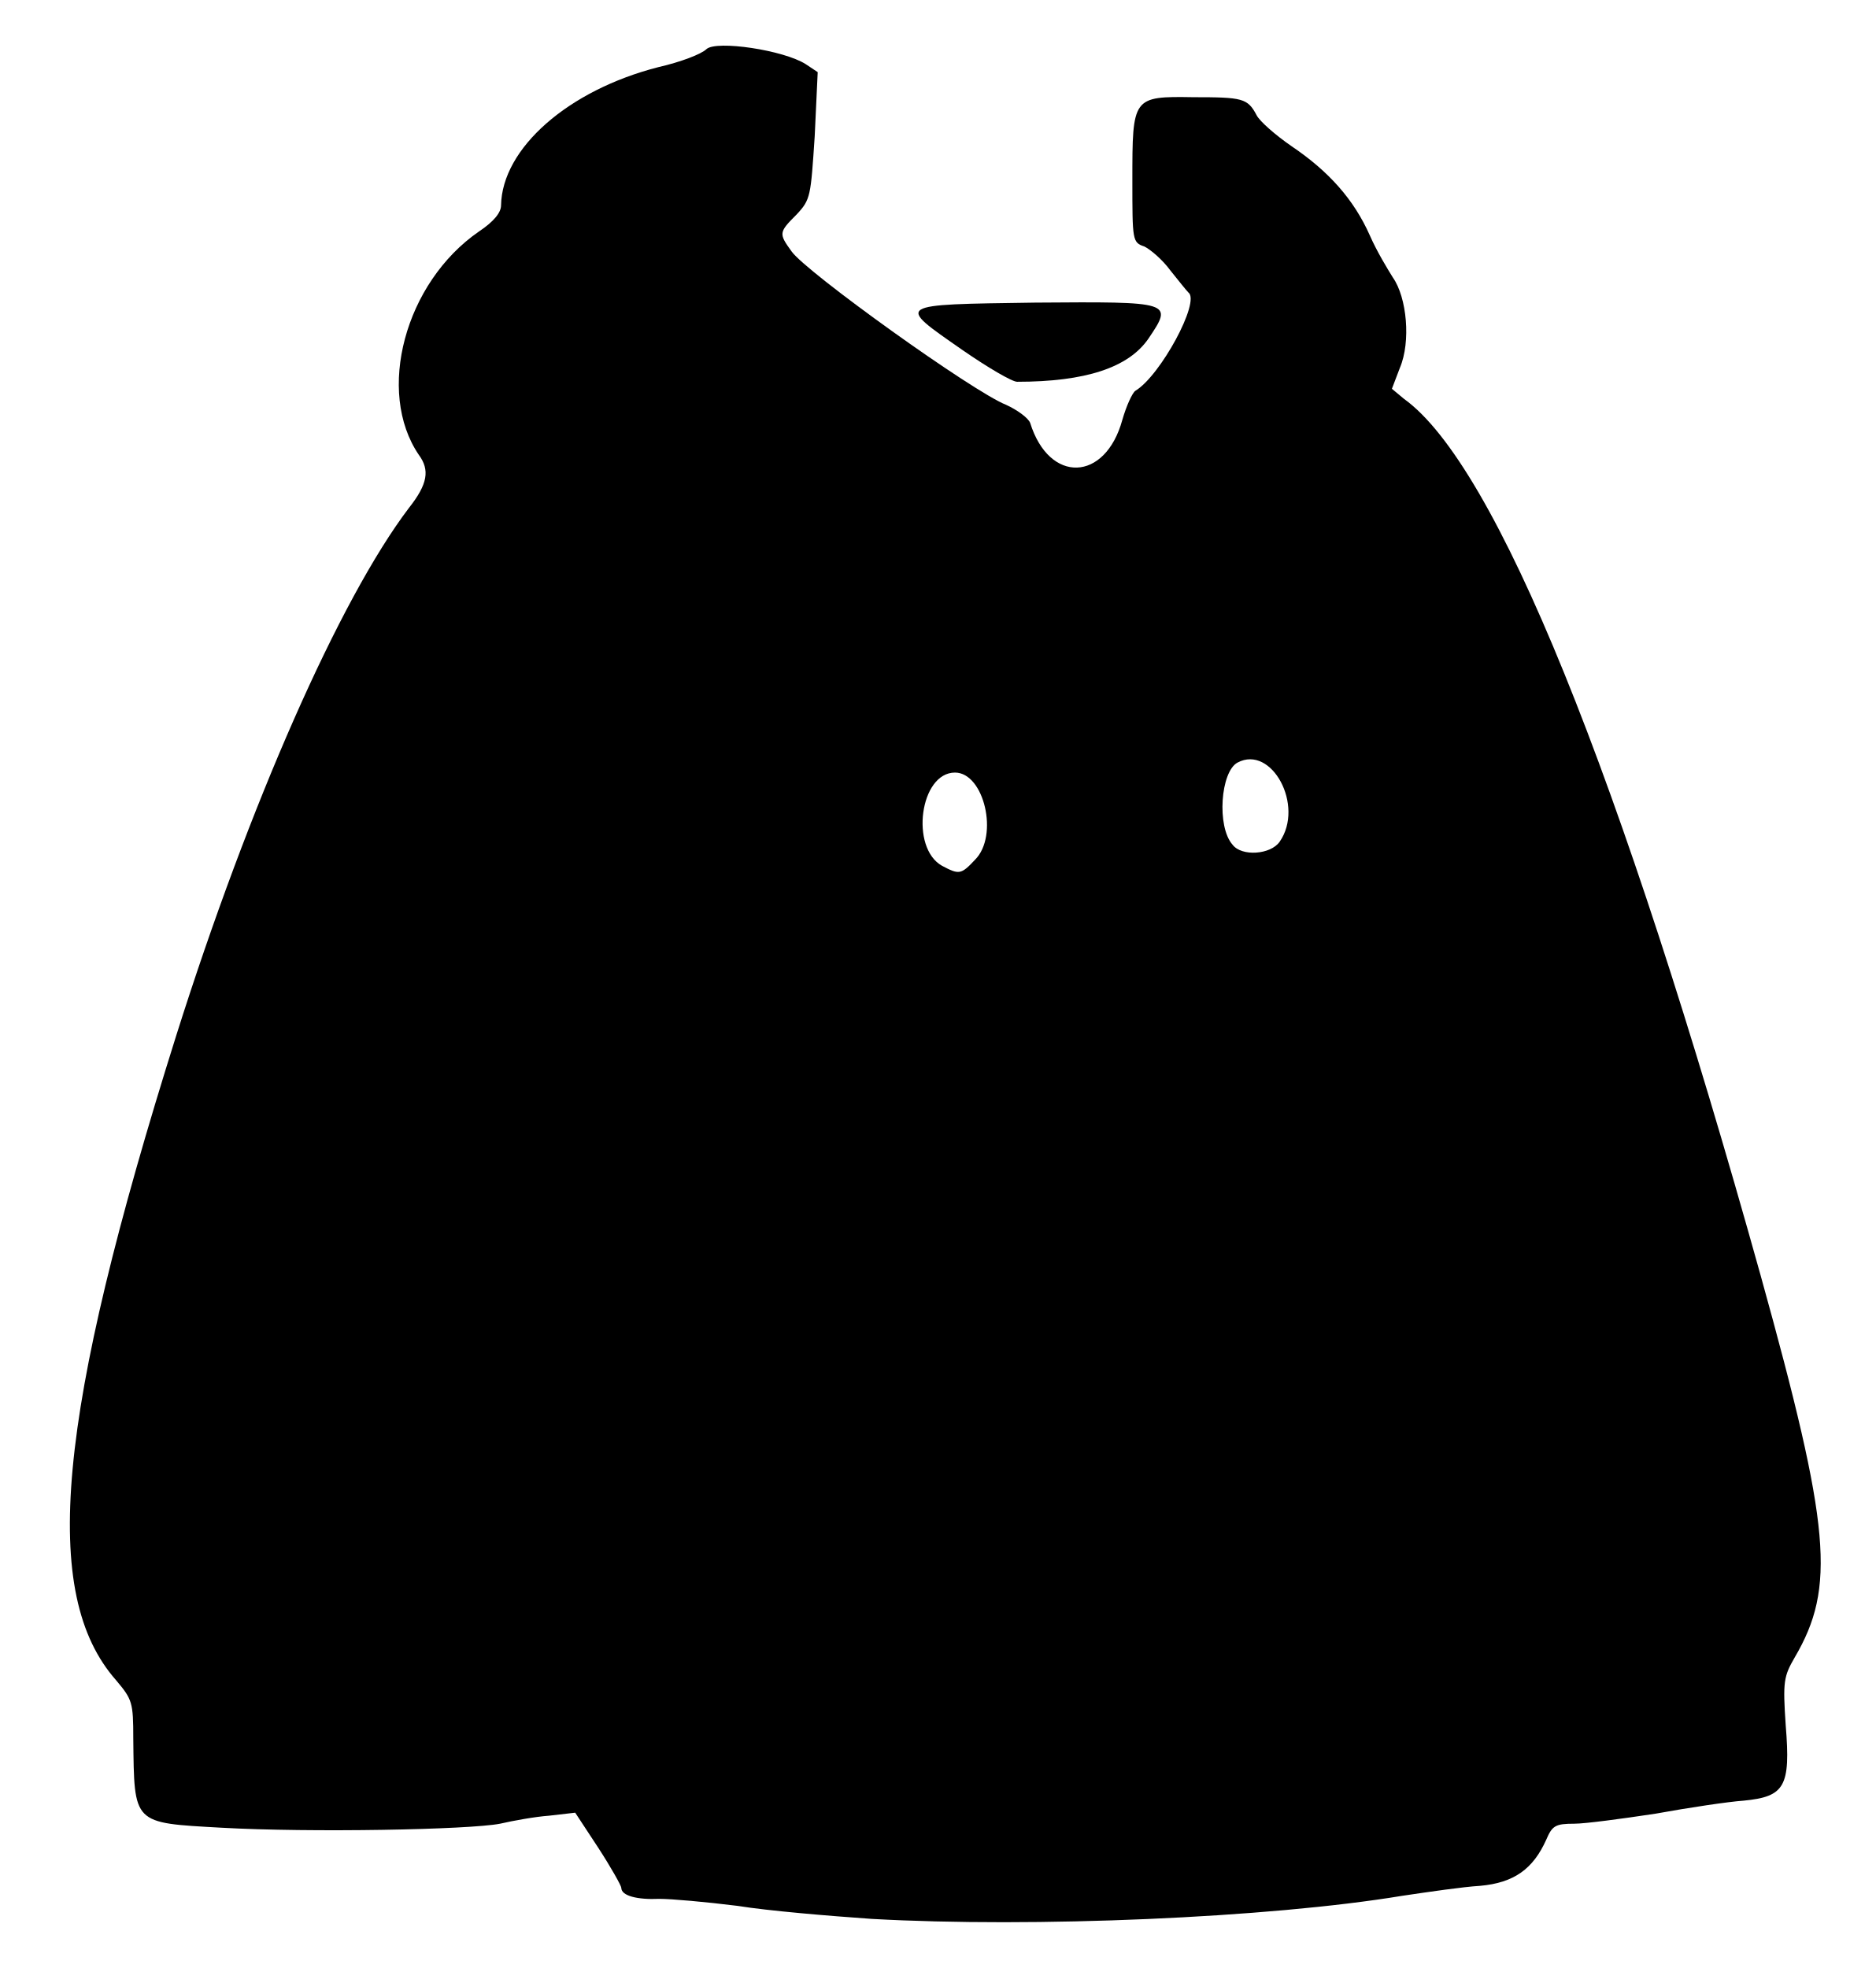
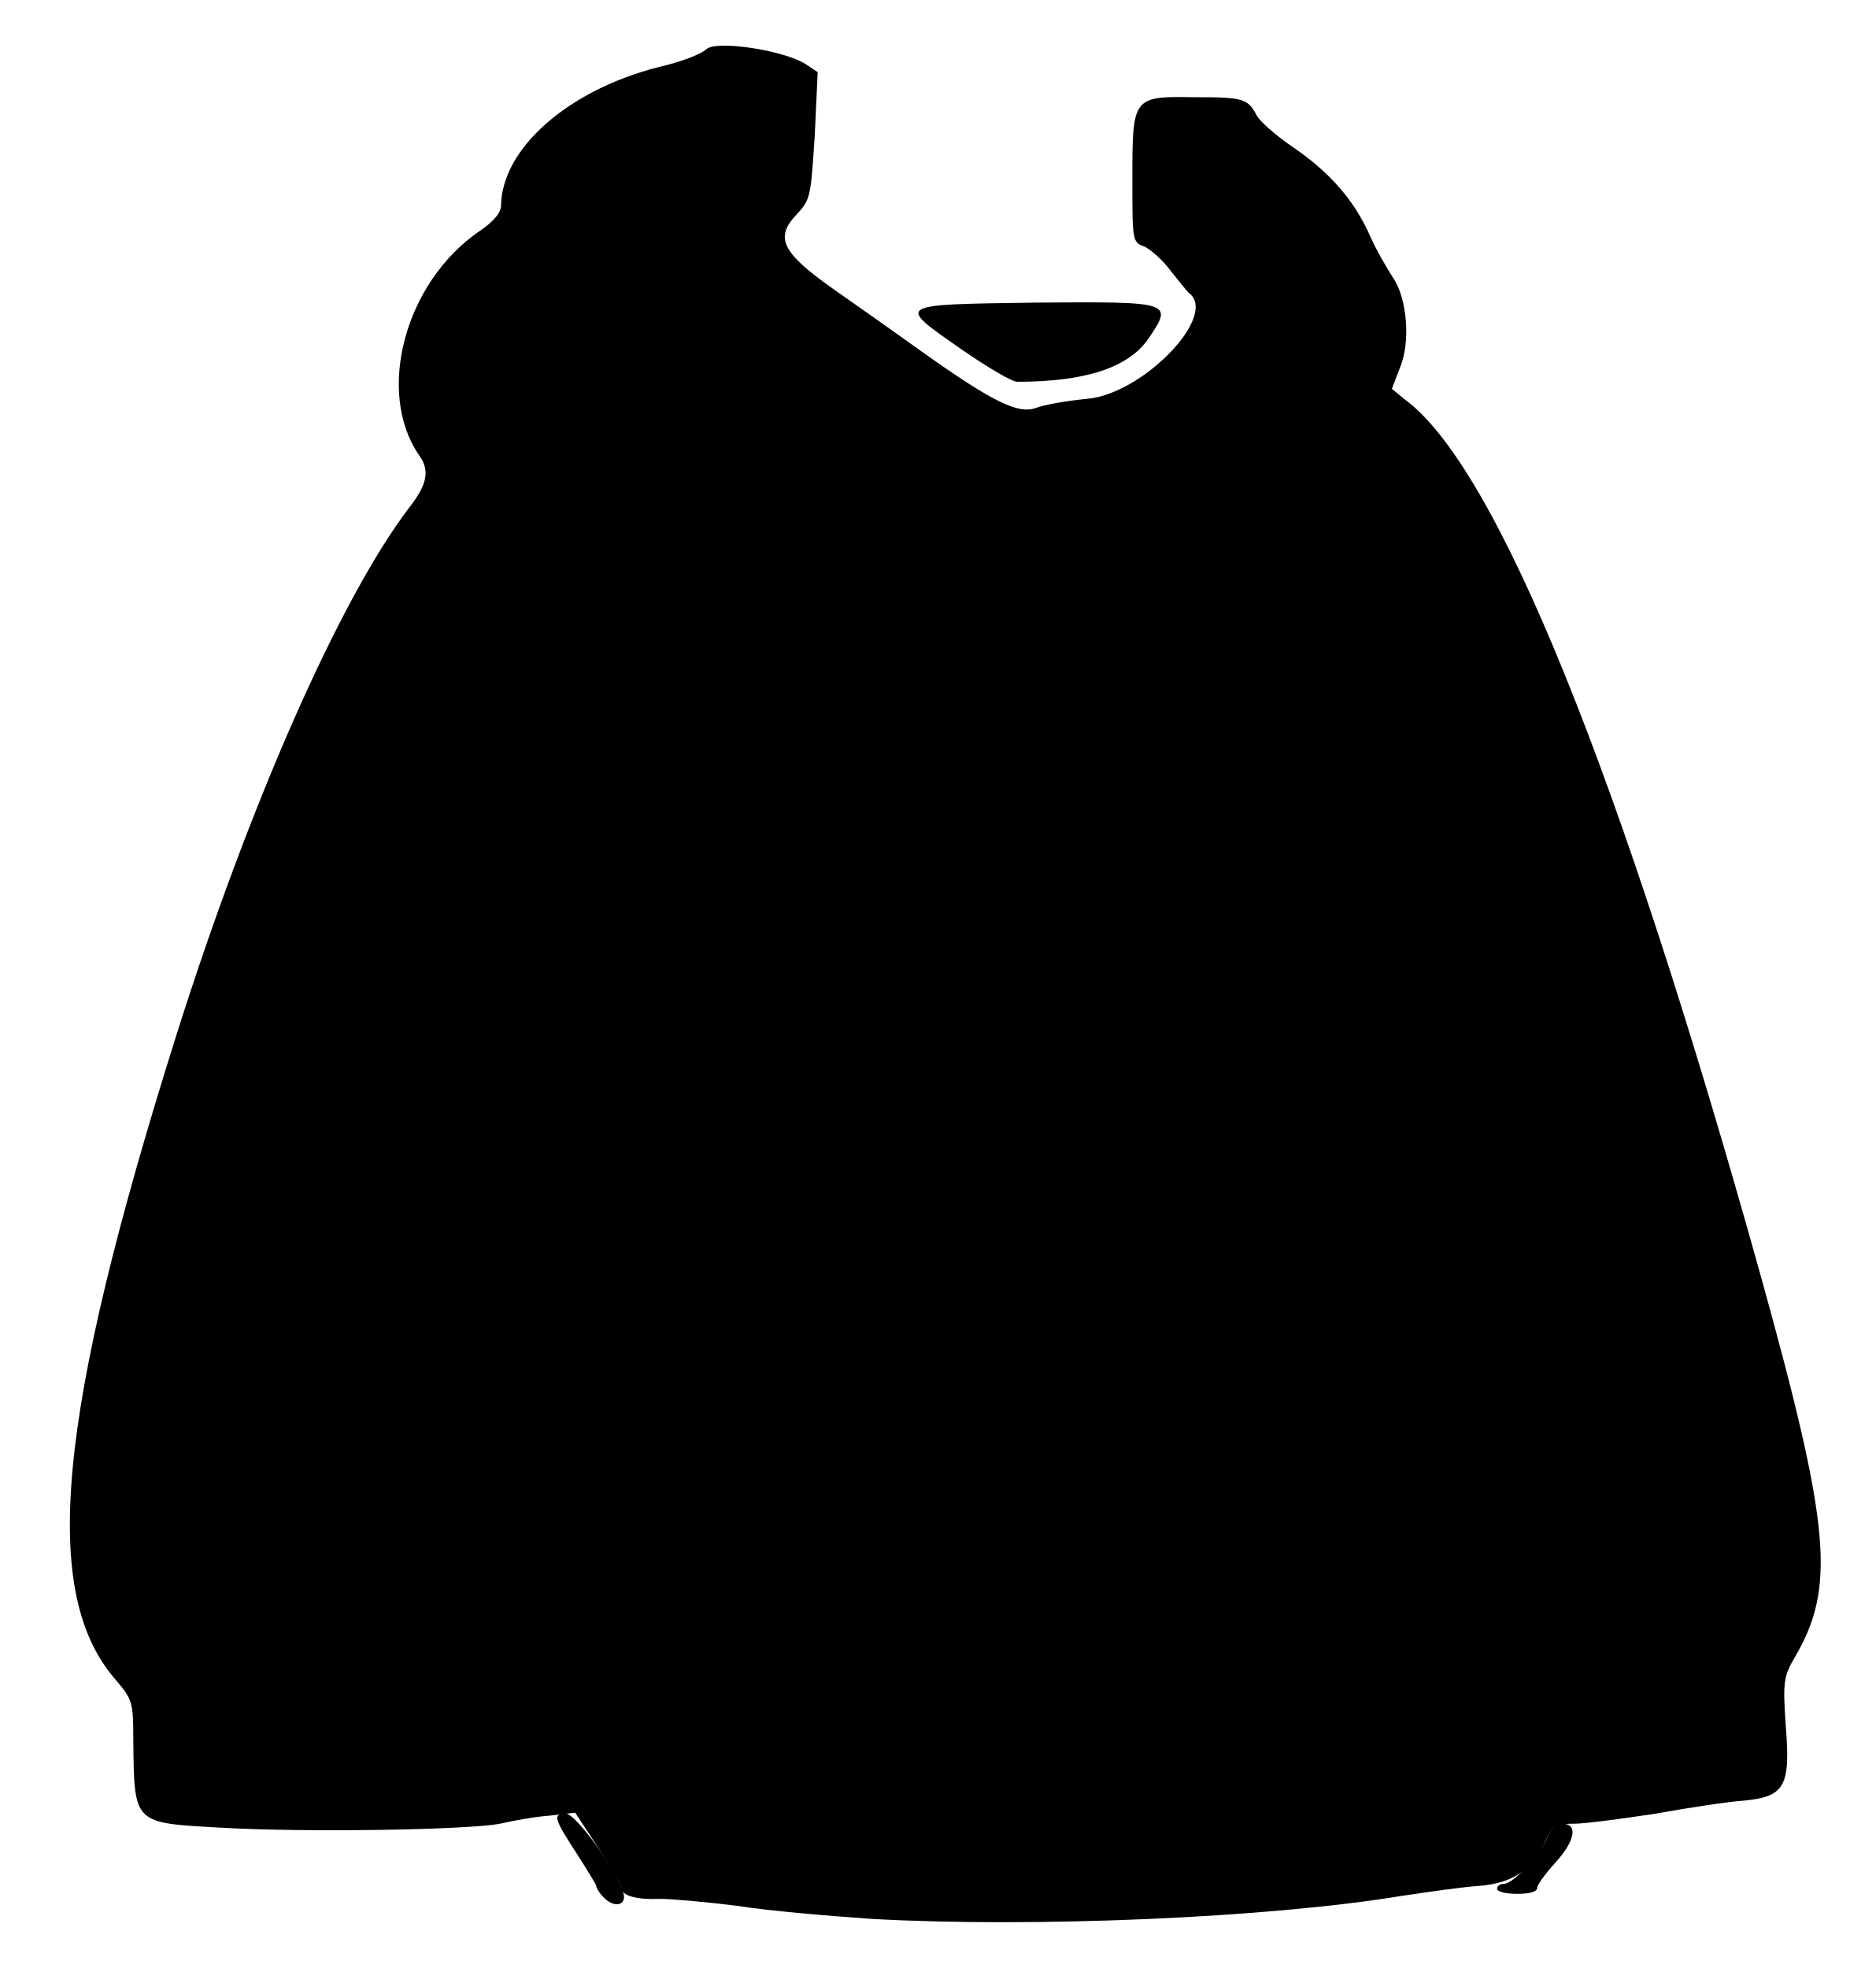
<svg xmlns="http://www.w3.org/2000/svg" viewBox="326.1 488.7 187.2 196.4">
  <g id="garment">
-     <path class="c-main c-stroke" d="M413.1,680.2C408.8,679.9 402.8,679.4 399.7,678.9C396.5,678.5 393.1,678.2 391.9,678.2C389.7,678.3 388.1,677.9 388.1,677.1C388.1,676.9 387.1,675.1 385.8,673.1L383.5,669.6L380.9,669.9C379.5,670 377.3,670.4 376,670.7C372.9,671.3 357.1,671.6 348.2,671.1C339.3,670.6 339.5,670.8 339.4,662.2C339.4,658.6 339.3,658.3 337.7,656.4C330.1,647.8 331.7,630.1 343.7,592C351,568.9 360,548.5 366.9,539.4C368.8,537 369,535.6 367.9,534.1C363.6,527.8 366.5,516.9 373.9,511.8C375.4,510.8 376.1,509.9 376.1,509.2C376.2,503.5 382.8,497.7 391.8,495.4C394,494.9 396.1,494.1 396.6,493.6C397.6,492.7 404.3,493.7 406.5,495.1L407.7,495.9L407.4,502.3C407,508.3 407,508.6 405.6,510.1C403.8,511.9 403.8,512 405.1,513.8C406.6,515.9 423.2,527.8 426.5,529.1C427.6,529.6 428.7,530.4 428.9,530.9C430.8,537 436.4,536.8 438.1,530.6C438.5,529.2 439.1,527.9 439.4,527.7C441.9,526.2 445.9,518.8 444.7,517.9C444.5,517.7 443.7,516.7 442.9,515.7C442.1,514.6 440.9,513.6 440.3,513.3C439.1,512.9 439.1,512.7 439.1,506.7C439.1,498.4 439.1,498.3 445.2,498.4C450.1,498.4 450.6,498.5 451.5,500.2C451.8,500.8 453.4,502.2 455,503.3C458.7,505.8 461.2,508.6 462.8,512.2C463.5,513.8 464.6,515.6 465.1,516.4C466.5,518.4 466.9,522.8 465.8,525.4L465,527.5L466.2,528.5C475.4,535.1 487.8,565.8 501.8,616C508.8,641.2 509.3,647.1 505.2,654.1C504.1,656 504,656.5 504.3,660.9C504.8,667 504.2,668 500.1,668.4C498.6,668.5 494.6,669.1 491.3,669.7C488,670.2 484.3,670.7 483.2,670.7C481.3,670.7 481,670.9 480.4,672.3C479.1,675.2 477.2,676.6 473.8,676.9C472.1,677 468.7,677.5 466,677.9C452.7,680.1 429.2,681.1 413.1,680.2ZM423.4,574.5C425.8,572.1 424.3,565.8 421.4,565.8C417.9,565.8 416.9,573.3 420.1,575.1C421.8,576 422,576 423.4,574.5ZM453.8,572.7C456.3,569.1 453,563 449.6,564.8C447.9,565.7 447.5,571.2 449.1,573C450,574.2 452.9,574 453.8,572.7Z" fill-rule="evenodd" />
+     <path class="c-main c-stroke" d="M413.1,680.2C408.8,679.9 402.8,679.4 399.7,678.9C396.5,678.5 393.1,678.2 391.9,678.2C389.7,678.3 388.1,677.9 388.1,677.1C388.1,676.9 387.1,675.1 385.8,673.1L383.5,669.6L380.9,669.9C379.5,670 377.3,670.4 376,670.7C372.9,671.3 357.1,671.6 348.2,671.1C339.3,670.6 339.5,670.8 339.4,662.2C339.4,658.6 339.3,658.3 337.7,656.4C330.1,647.8 331.7,630.1 343.7,592C351,568.9 360,548.5 366.9,539.4C368.8,537 369,535.6 367.9,534.1C363.6,527.8 366.5,516.9 373.9,511.8C375.4,510.8 376.1,509.9 376.1,509.2C376.2,503.5 382.8,497.7 391.8,495.4C394,494.9 396.1,494.1 396.6,493.6C397.6,492.7 404.3,493.7 406.5,495.1L407.7,495.9L407.4,502.3C407,508.3 407,508.6 405.6,510.1C403.4,512.4 404.1,513.9 409.2,517.5C410.9,518.7 414.9,521.5 418.1,523.8C425,528.7 427.7,530.1 429.5,529.4C430.3,529.1 432.5,528.7 434.6,528.5C440.2,528 447.8,520.1 444.7,517.9C444.5,517.7 443.7,516.7 442.9,515.7C442.1,514.6 440.9,513.6 440.3,513.3C439.1,512.9 439.1,512.7 439.1,506.7C439.1,498.4 439.1,498.3 445.2,498.4C450.1,498.4 450.6,498.5 451.5,500.2C451.8,500.8 453.4,502.2 455,503.3C458.7,505.8 461.2,508.6 462.8,512.2C463.5,513.8 464.6,515.6 465.1,516.4C466.5,518.4 466.9,522.8 465.8,525.4L465,527.5L466.2,528.5C475.4,535.1 487.8,565.8 501.8,616C508.8,641.2 509.3,647.1 505.2,654.1C504.1,656 504,656.5 504.3,660.9C504.8,667 504.2,668 500.1,668.4C498.6,668.5 494.6,669.1 491.3,669.7C488,670.2 484.3,670.7 483.2,670.7C481.3,670.7 481,670.9 480.4,672.3C479.1,675.2 477.2,676.6 473.8,676.9C472.1,677 468.7,677.5 466,677.9C452.7,680.1 429.2,681.1 413.1,680.2Z" />
    <path class="c-skin" d="M422.1,523.6C415.5,519 415.3,519.1 429.4,518.9C443.1,518.8 443.2,518.8 440.7,522.5C438.7,525.4 434.4,526.8 427.6,526.8C427.1,526.8 424.7,525.4 422.1,523.6Z" />
    <path class="c-open c-stroke c-hair" d="M465.6,662.2C461.5,662.7 451.6,665 441.1,665.2C430.6,665.4 409.5,664.4 402.6,663.2C395.7,662 400.3,660.6 399.6,658.2C398.9,655.8 397,652.8 398.6,648.7C400.2,644.6 406.6,638.9 409.1,633.7C411.6,628.6 412,620.7 413.6,617.7C415.2,614.8 410.3,616.7 418.6,616.2C426.8,615.8 453.8,610.8 463.1,615.2C472.3,619.7 472.2,638.6 474,643.2" />
    <path class="c-open c-stroke c-fine" d="M495,654.2C494.1,654.5 491.3,655.6 489.5,655.7C487.8,655.8 485.4,656.8 484.5,654.7C483.7,652.6 486.9,659.2 484.5,643.2C482.1,627.2 472.5,572.9 470,558.8" />
    <path class="c-open c-stroke c-fine" d="M386.1,665.7C385.7,664.6 383,662.4 383.6,659.2C384.2,656 389,653 389.6,646.7C390.2,640.5 386.5,633.6 387.1,621.7C387.8,609.8 392.5,583 393.6,575.3" />
    <path class="c-open c-stroke c-fine" d="M410.6,537.3C406.3,535.6 390.4,528.1 384.6,526.8C378.8,525.6 377.5,528.5 375.6,529.8C373.7,531.2 373.5,534 373.1,534.8" />
    <path class="c-open c-stroke" d="M422.2,563.9C422,560.4 421.3,546.7 421.1,543.2" />
    <path class="c-open c-stroke" d="M450.6,562.4C450.1,559 448,545.7 447.5,542.3" />
    <path class="c-open c-stroke c-hair" d="M391.6,569.8C390.5,567.1 387.5,557.9 385.1,553.8C382.8,549.7 379.6,547.1 377.6,545.3C375.6,543.6 373.9,543.6 373.1,543.3" />
    <path class="c-open c-stroke c-hair" d="M372.1,656.2C368.7,656.1 355.1,655.8 351.6,655.7" />
  </g>
+   <g id="backlay">
+     <path class="c-main c-stroke" d="M386.2,677.9C385.9,677.6 385.6,677.1 385.6,676.9C385.6,676.8 384.7,675.3 383.6,673.6C381.4,670.2 381.2,669.7 382.6,669.7C383.5,669.7 387.6,675.2 388.3,677.6C388.7,678.9 387.3,679.2 386.2,677.9ZM475.5,677.2C475.5,676.9 475.8,676.7 476.2,676.7C477.1,676.7 479.9,673.7 480.5,672.1C480.8,671.2 481.4,670.7 482,670.7C483.6,670.7 483.3,672.4 481.3,674.6C480.3,675.7 479.5,676.8 479.5,677.1C479.5,677.5 478.7,677.7 477.5,677.7C476.4,677.7 475.5,677.5 475.5,677.2Z" fill-rule="evenodd" />
+   </g>
</svg>
